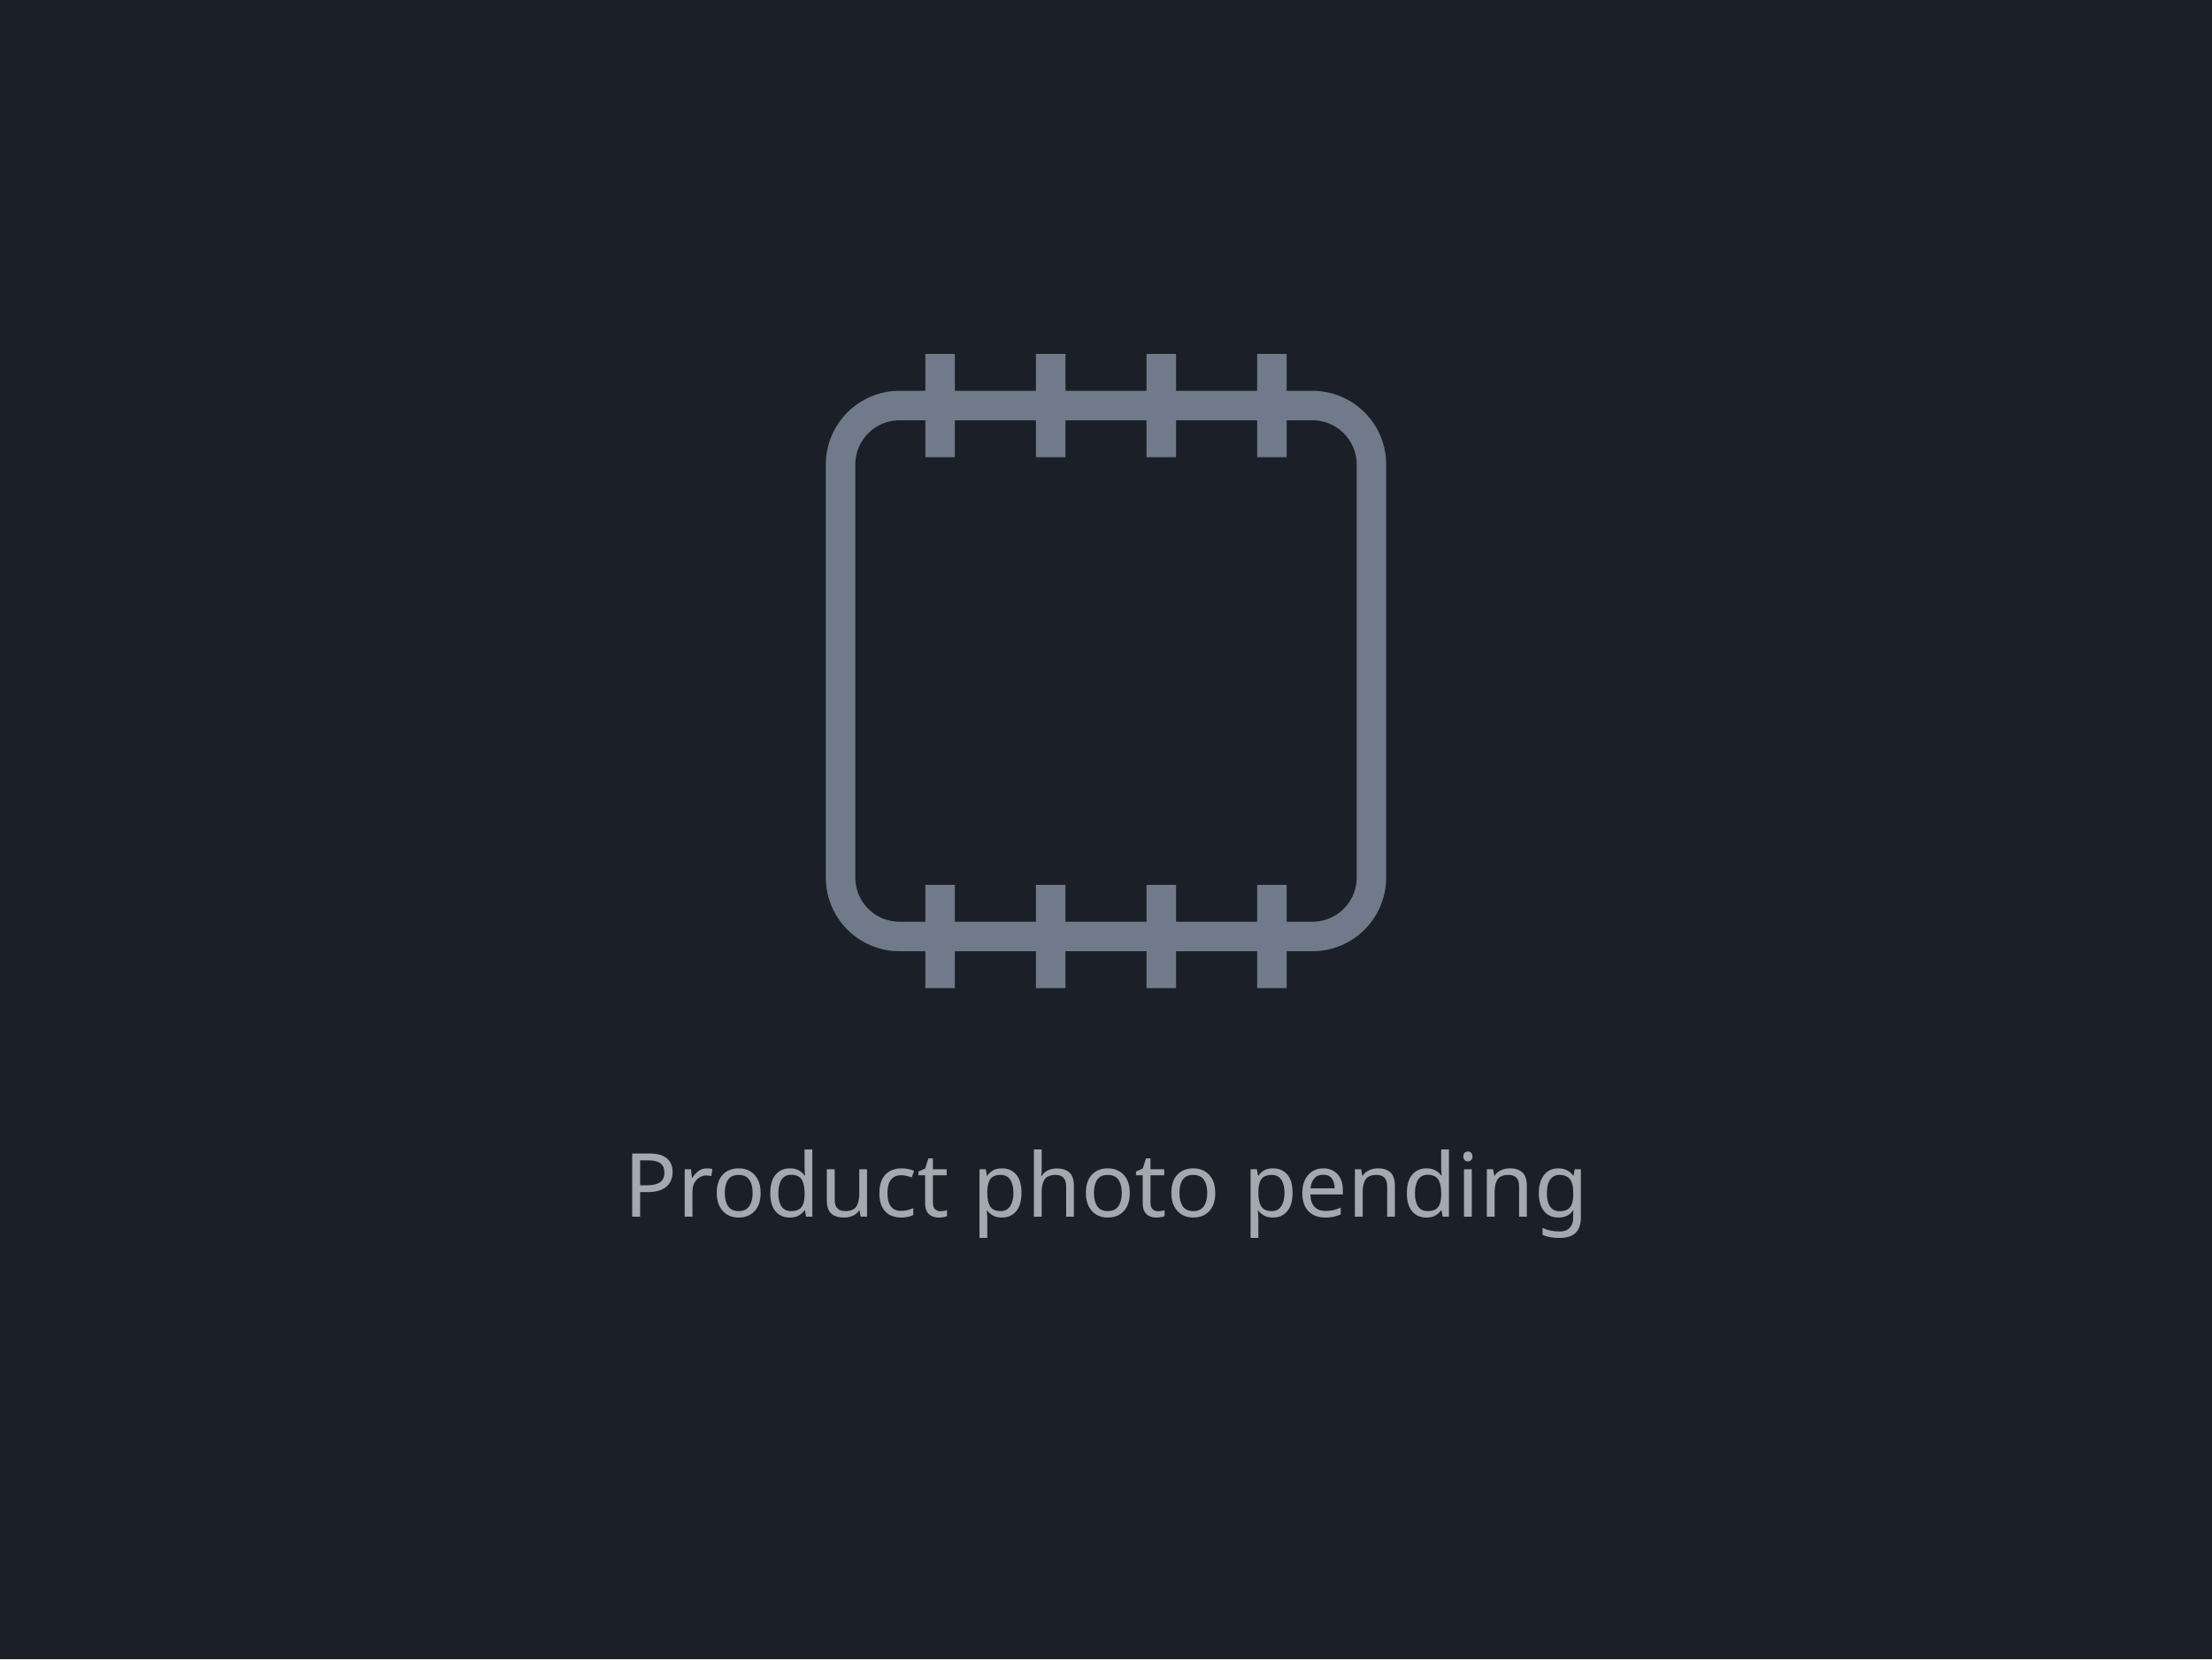
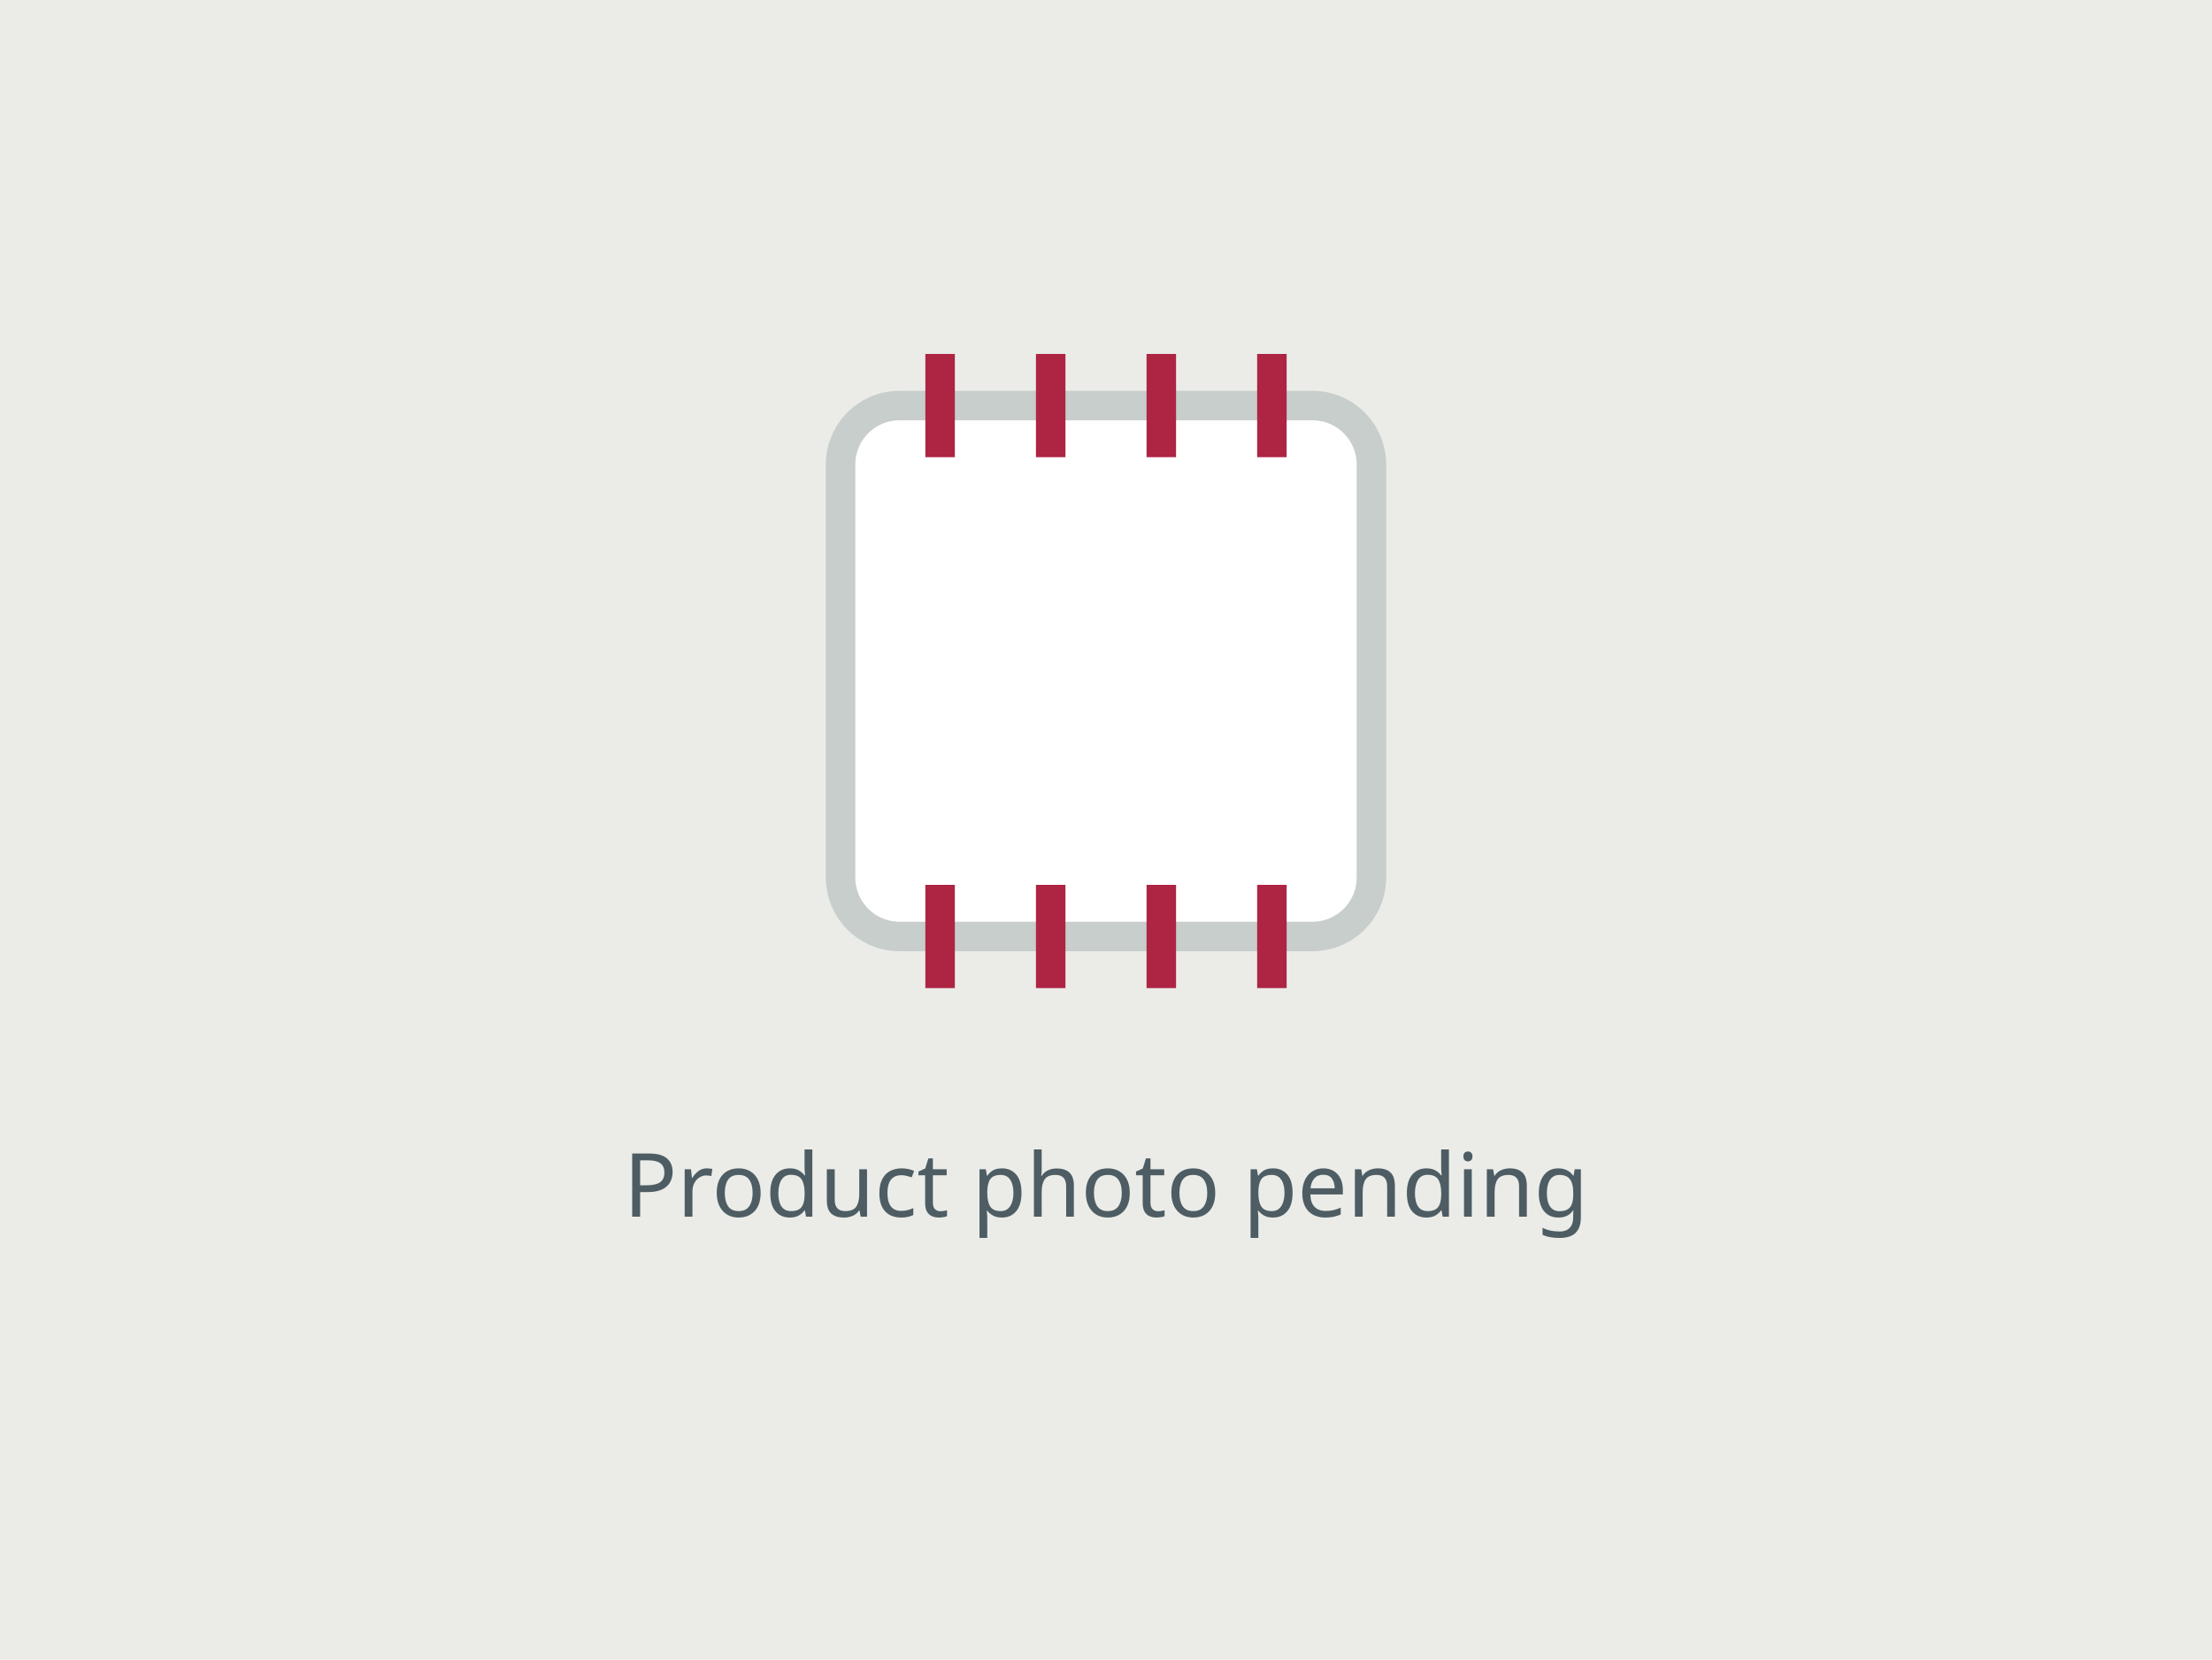
<svg xmlns="http://www.w3.org/2000/svg" viewBox="0 0 600 450">
-   <rect width="600" height="450" fill="#1b2028" />
-   <rect x="228" y="110" width="144" height="144" rx="16" fill="none" stroke="#707a8b" stroke-width="8" />
-   <path d="M255 96v28m30-28v28m30-28v28m30-28v28M255 240v28m30-28v28m30-28v28m30-28v28" stroke="#707a8b" stroke-width="8" />
-   <text x="300" y="330" text-anchor="middle" font-family="sans-serif" font-size="24" fill="#a4a8af">Product photo pending</text>
+   <rect width="600" height="450" fill="#EBECE8" />
+   <rect x="228" y="110" width="144" height="144" rx="16" fill="#FFFFFF" stroke="#C7CECB" stroke-width="8" />
+   <path d="M255 96v28m30-28v28m30-28v28m30-28v28M255 240v28m30-28v28m30-28v28m30-28v28" stroke="#AE2443" stroke-width="8" />
+   <text x="300" y="330" text-anchor="middle" font-family="sans-serif" font-size="24" fill="#4D5D63">Product photo pending</text>
</svg>
